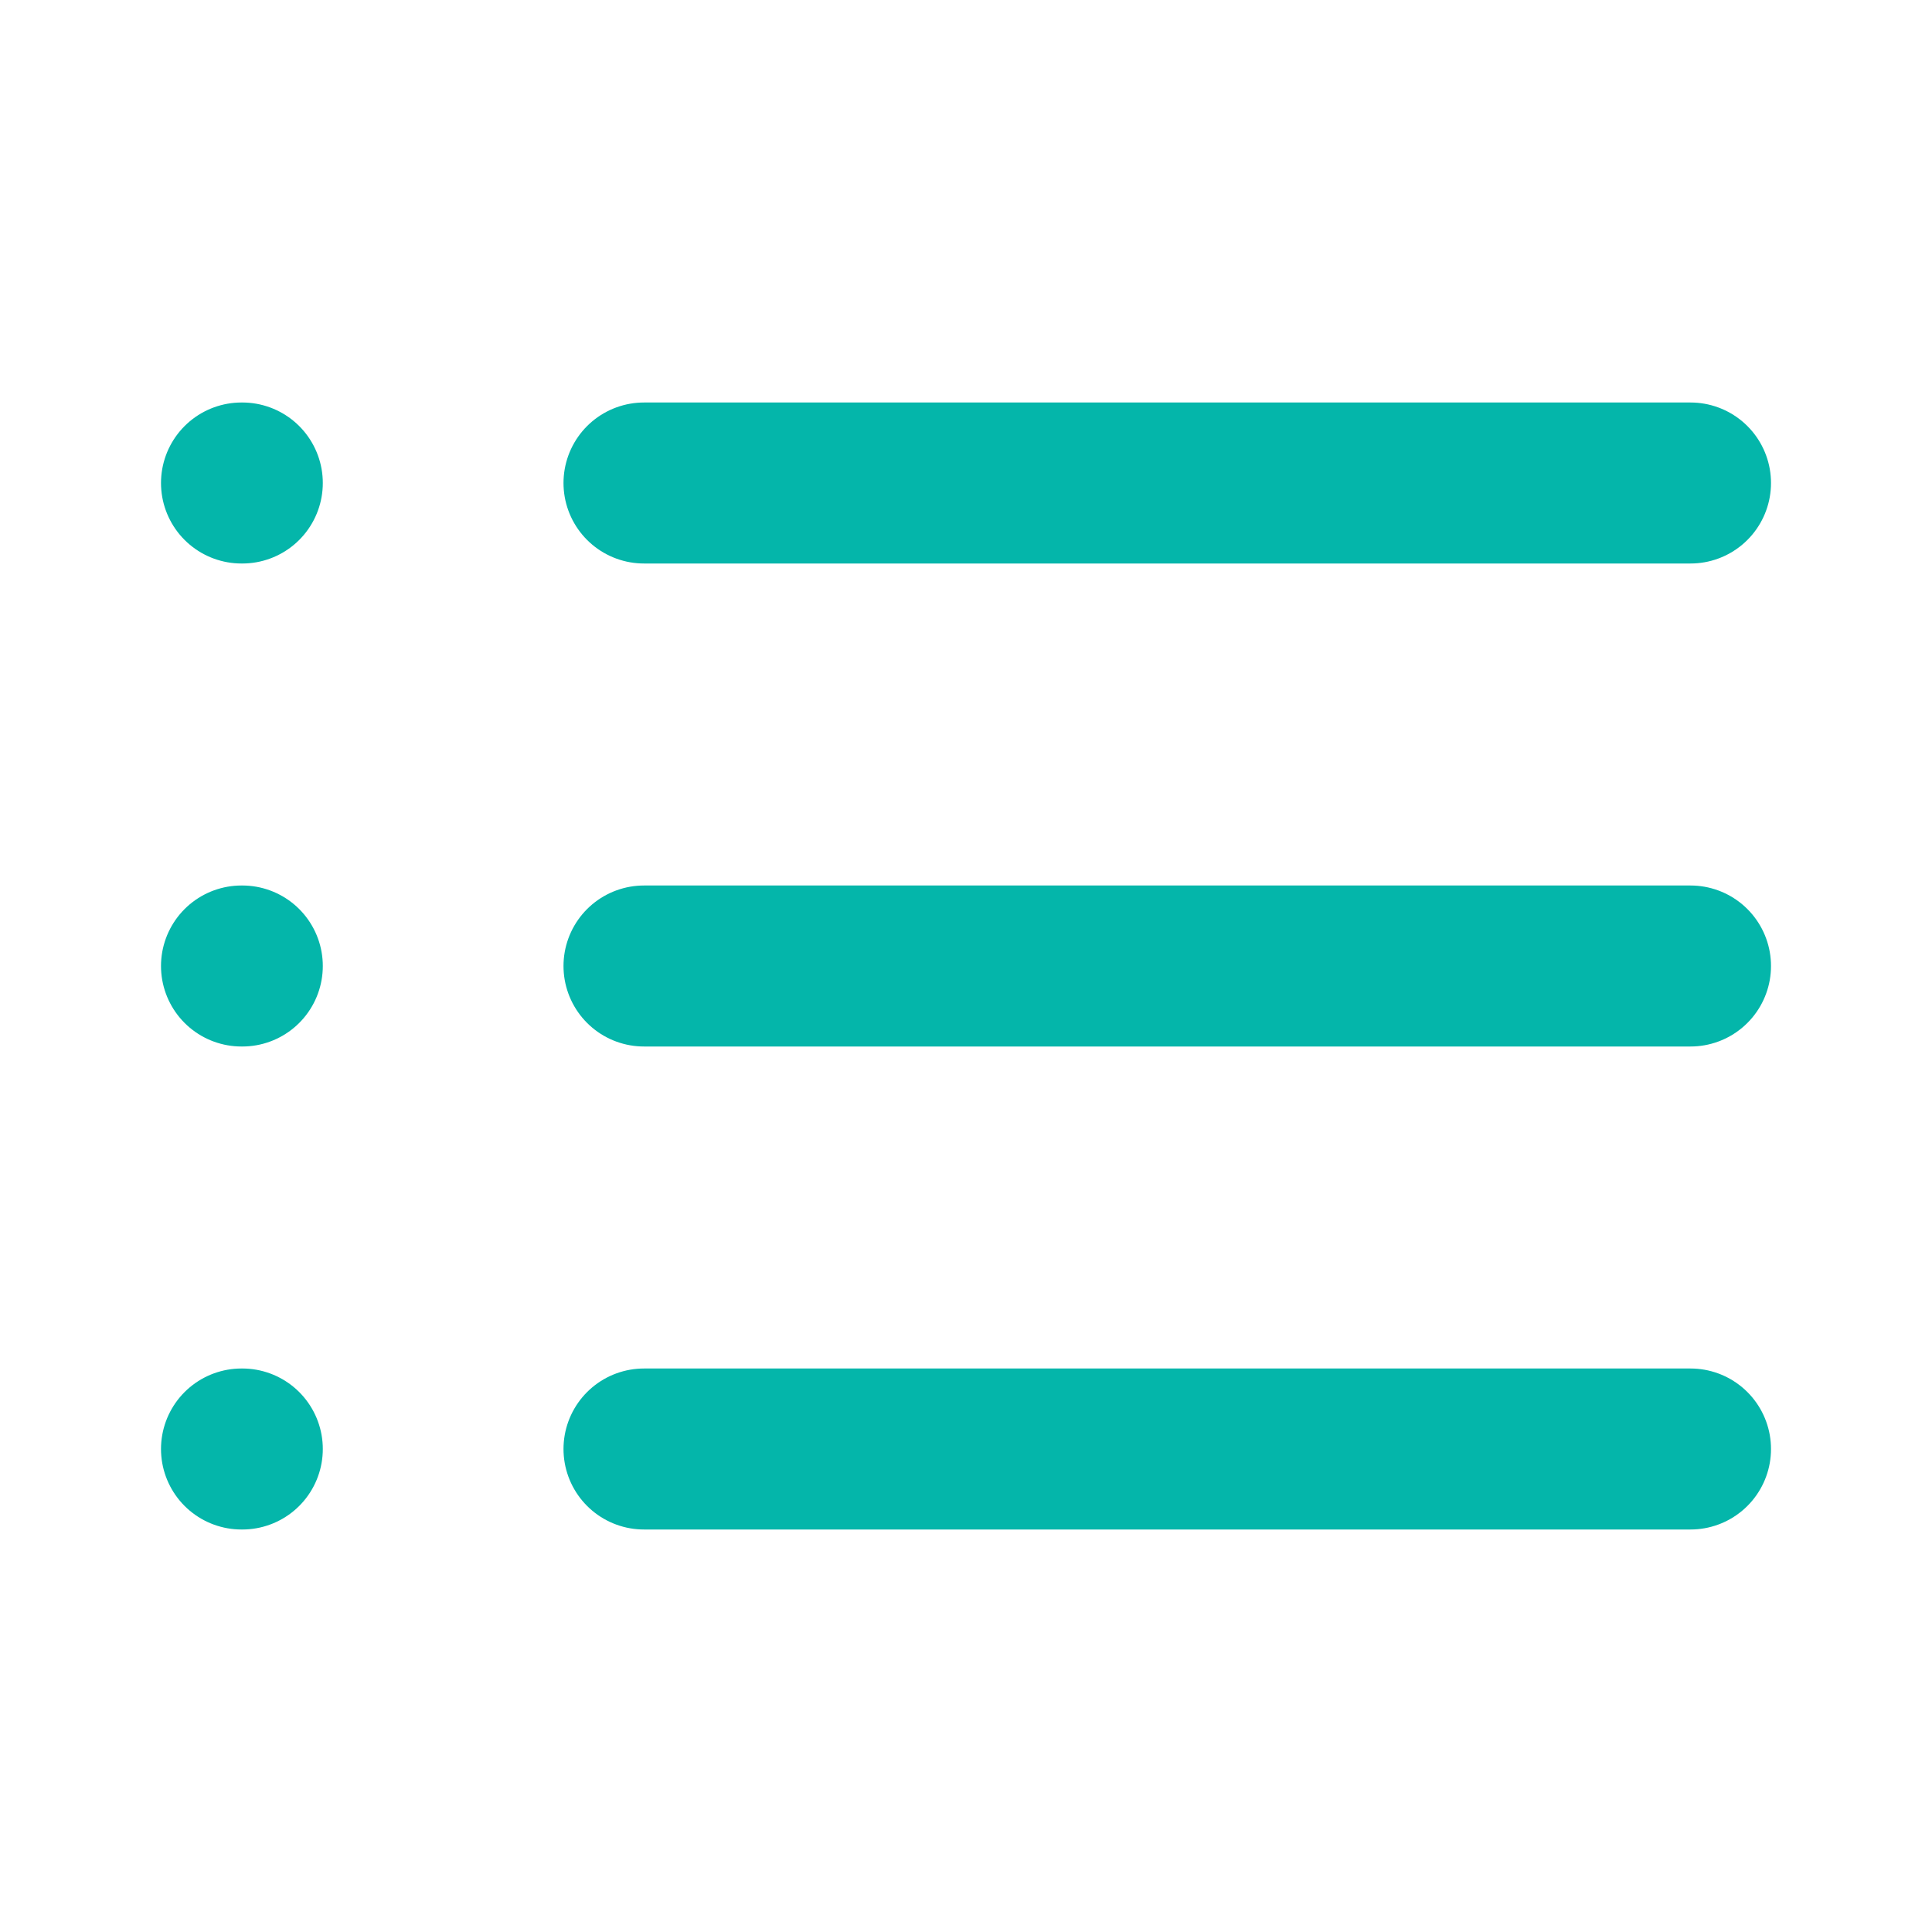
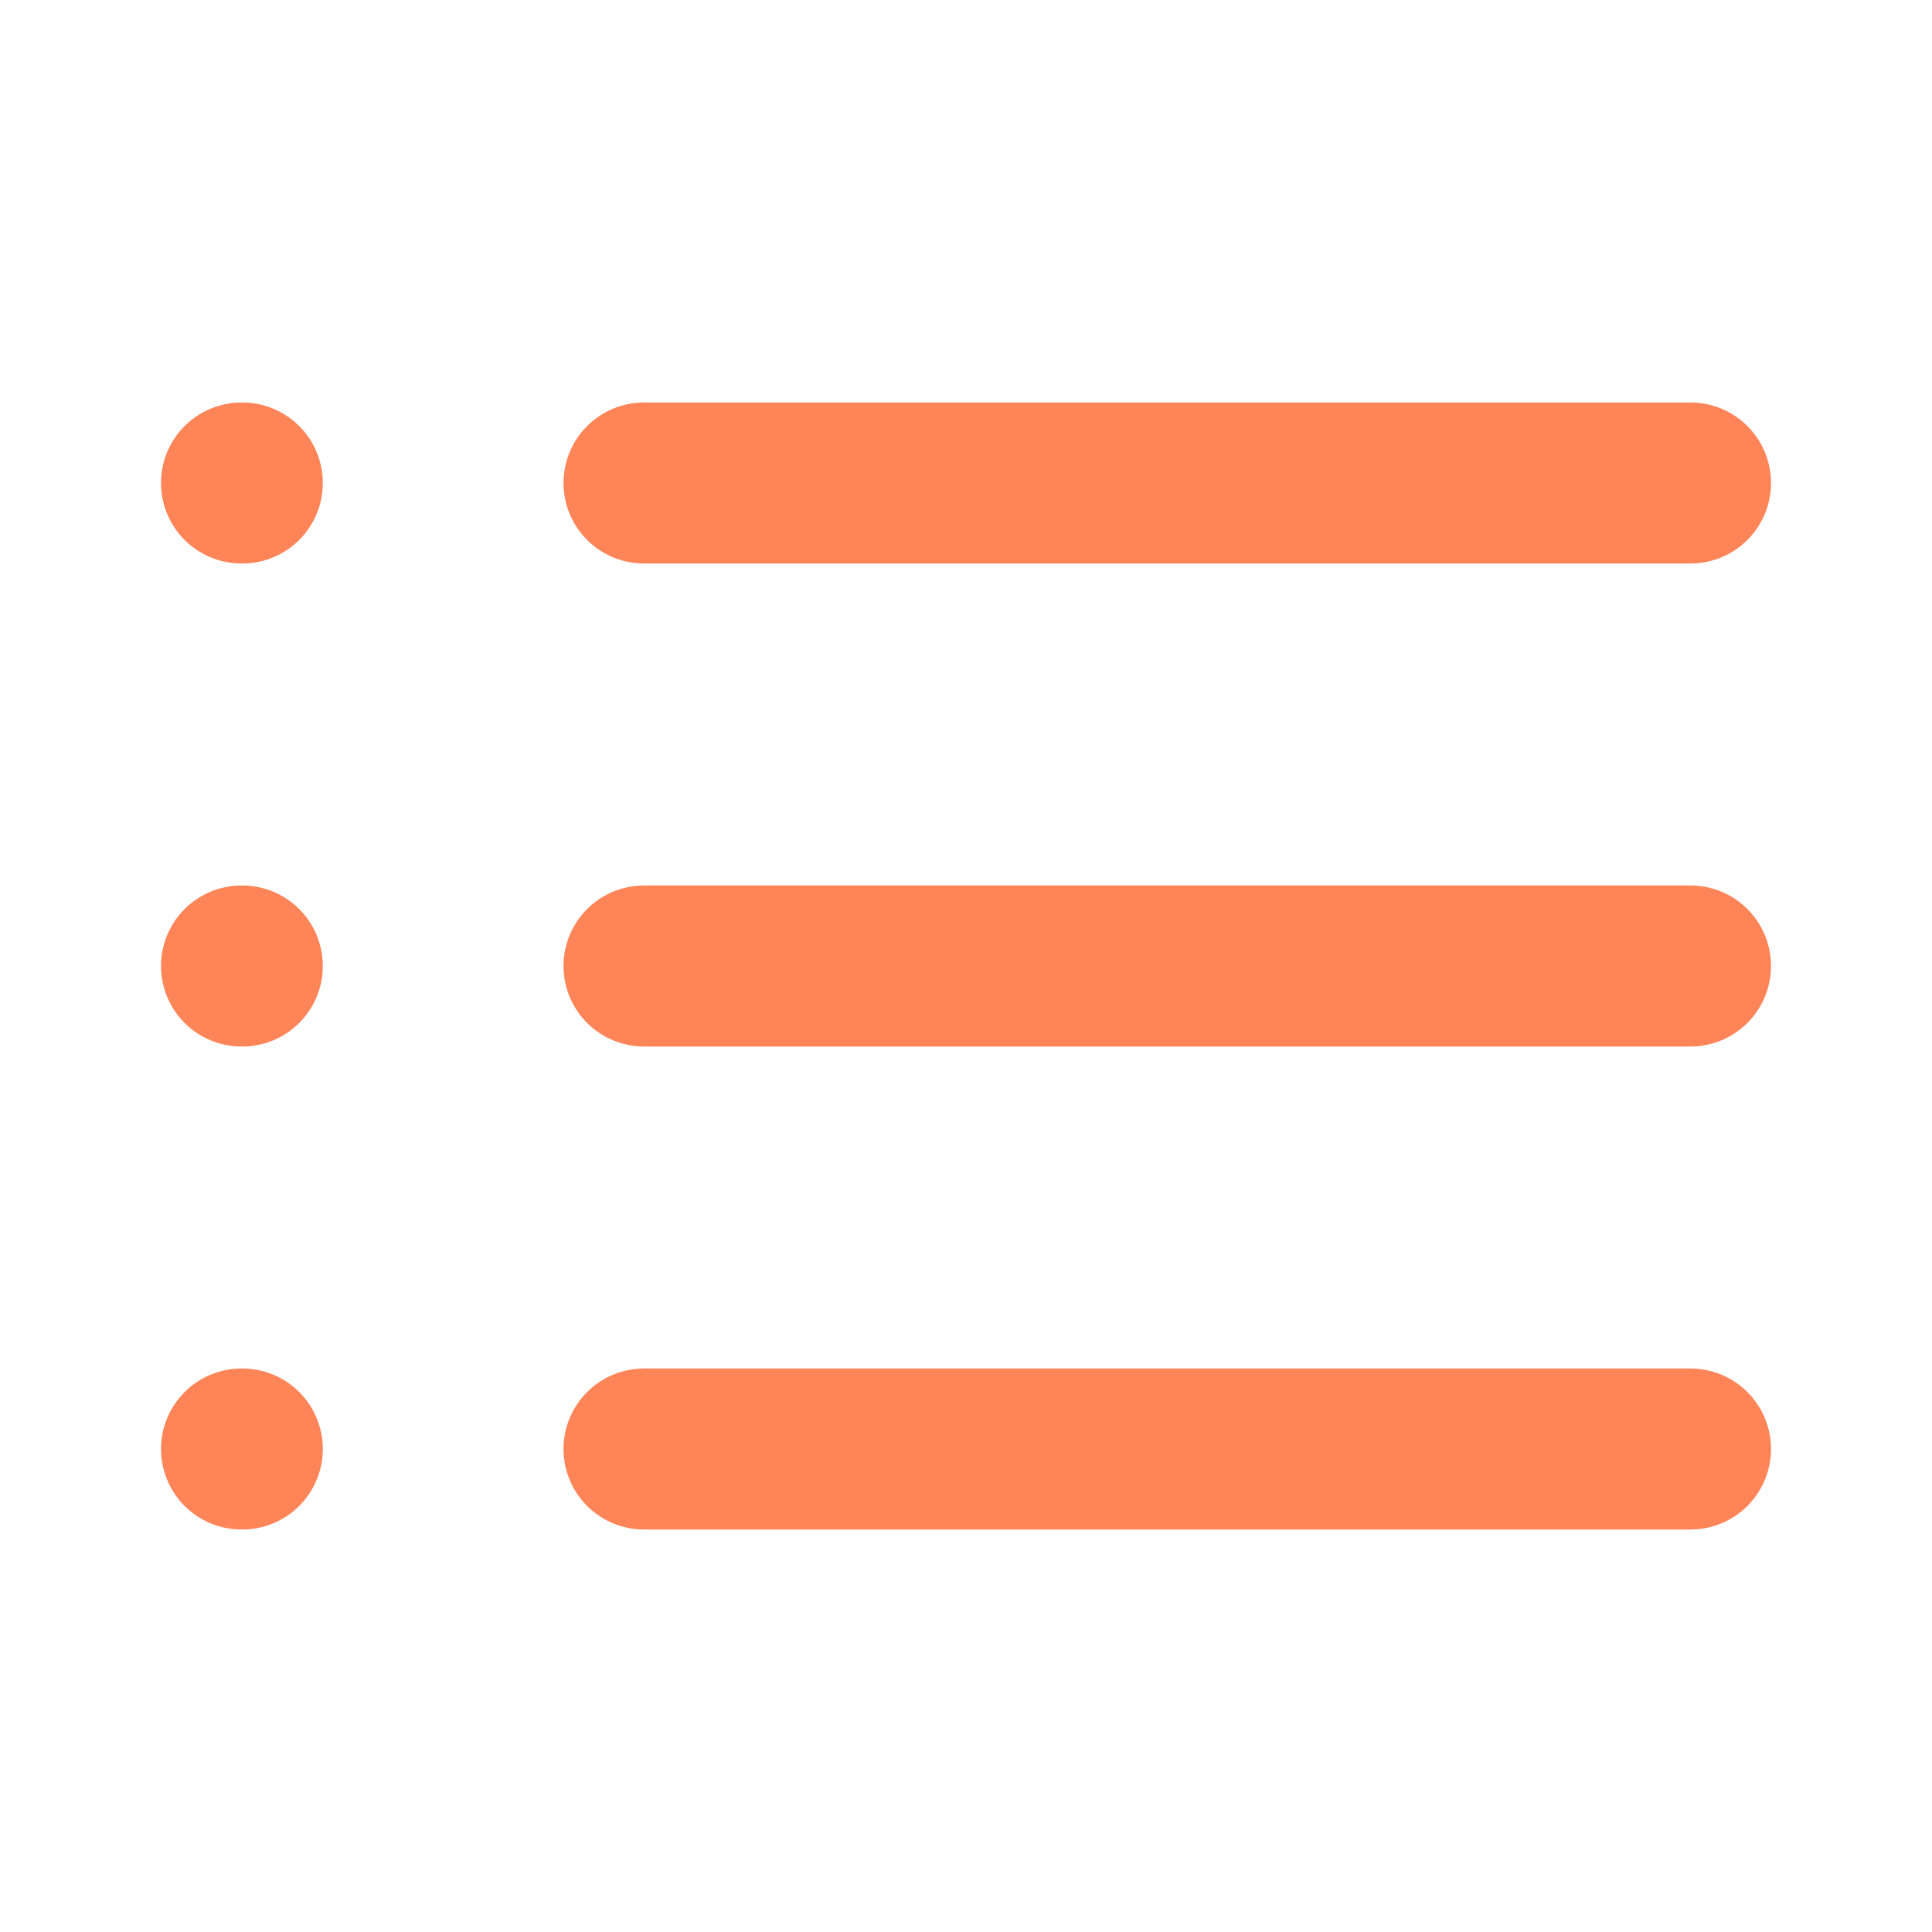
- <svg xmlns="http://www.w3.org/2000/svg" width="24" height="24" viewBox="0 0 24 24" fill="none" stroke="#04b6aa" stroke-width="2" stroke-linecap="round" stroke-linejoin="round" class="checklist-svg">
+ <svg xmlns="http://www.w3.org/2000/svg" width="24" height="24" viewBox="0 0 24 24" fill="none" stroke="#FF8458" stroke-width="2" stroke-linecap="round" stroke-linejoin="round" class="checklist-svg">
  <line x1="8" y1="6" x2="21" y2="6" />
  <line x1="8" y1="12" x2="21" y2="12" />
  <line x1="8" y1="18" x2="21" y2="18" />
  <line x1="3" y1="6" x2="3.01" y2="6" />
  <line x1="3" y1="12" x2="3.01" y2="12" />
  <line x1="3" y1="18" x2="3.01" y2="18" />
</svg>
